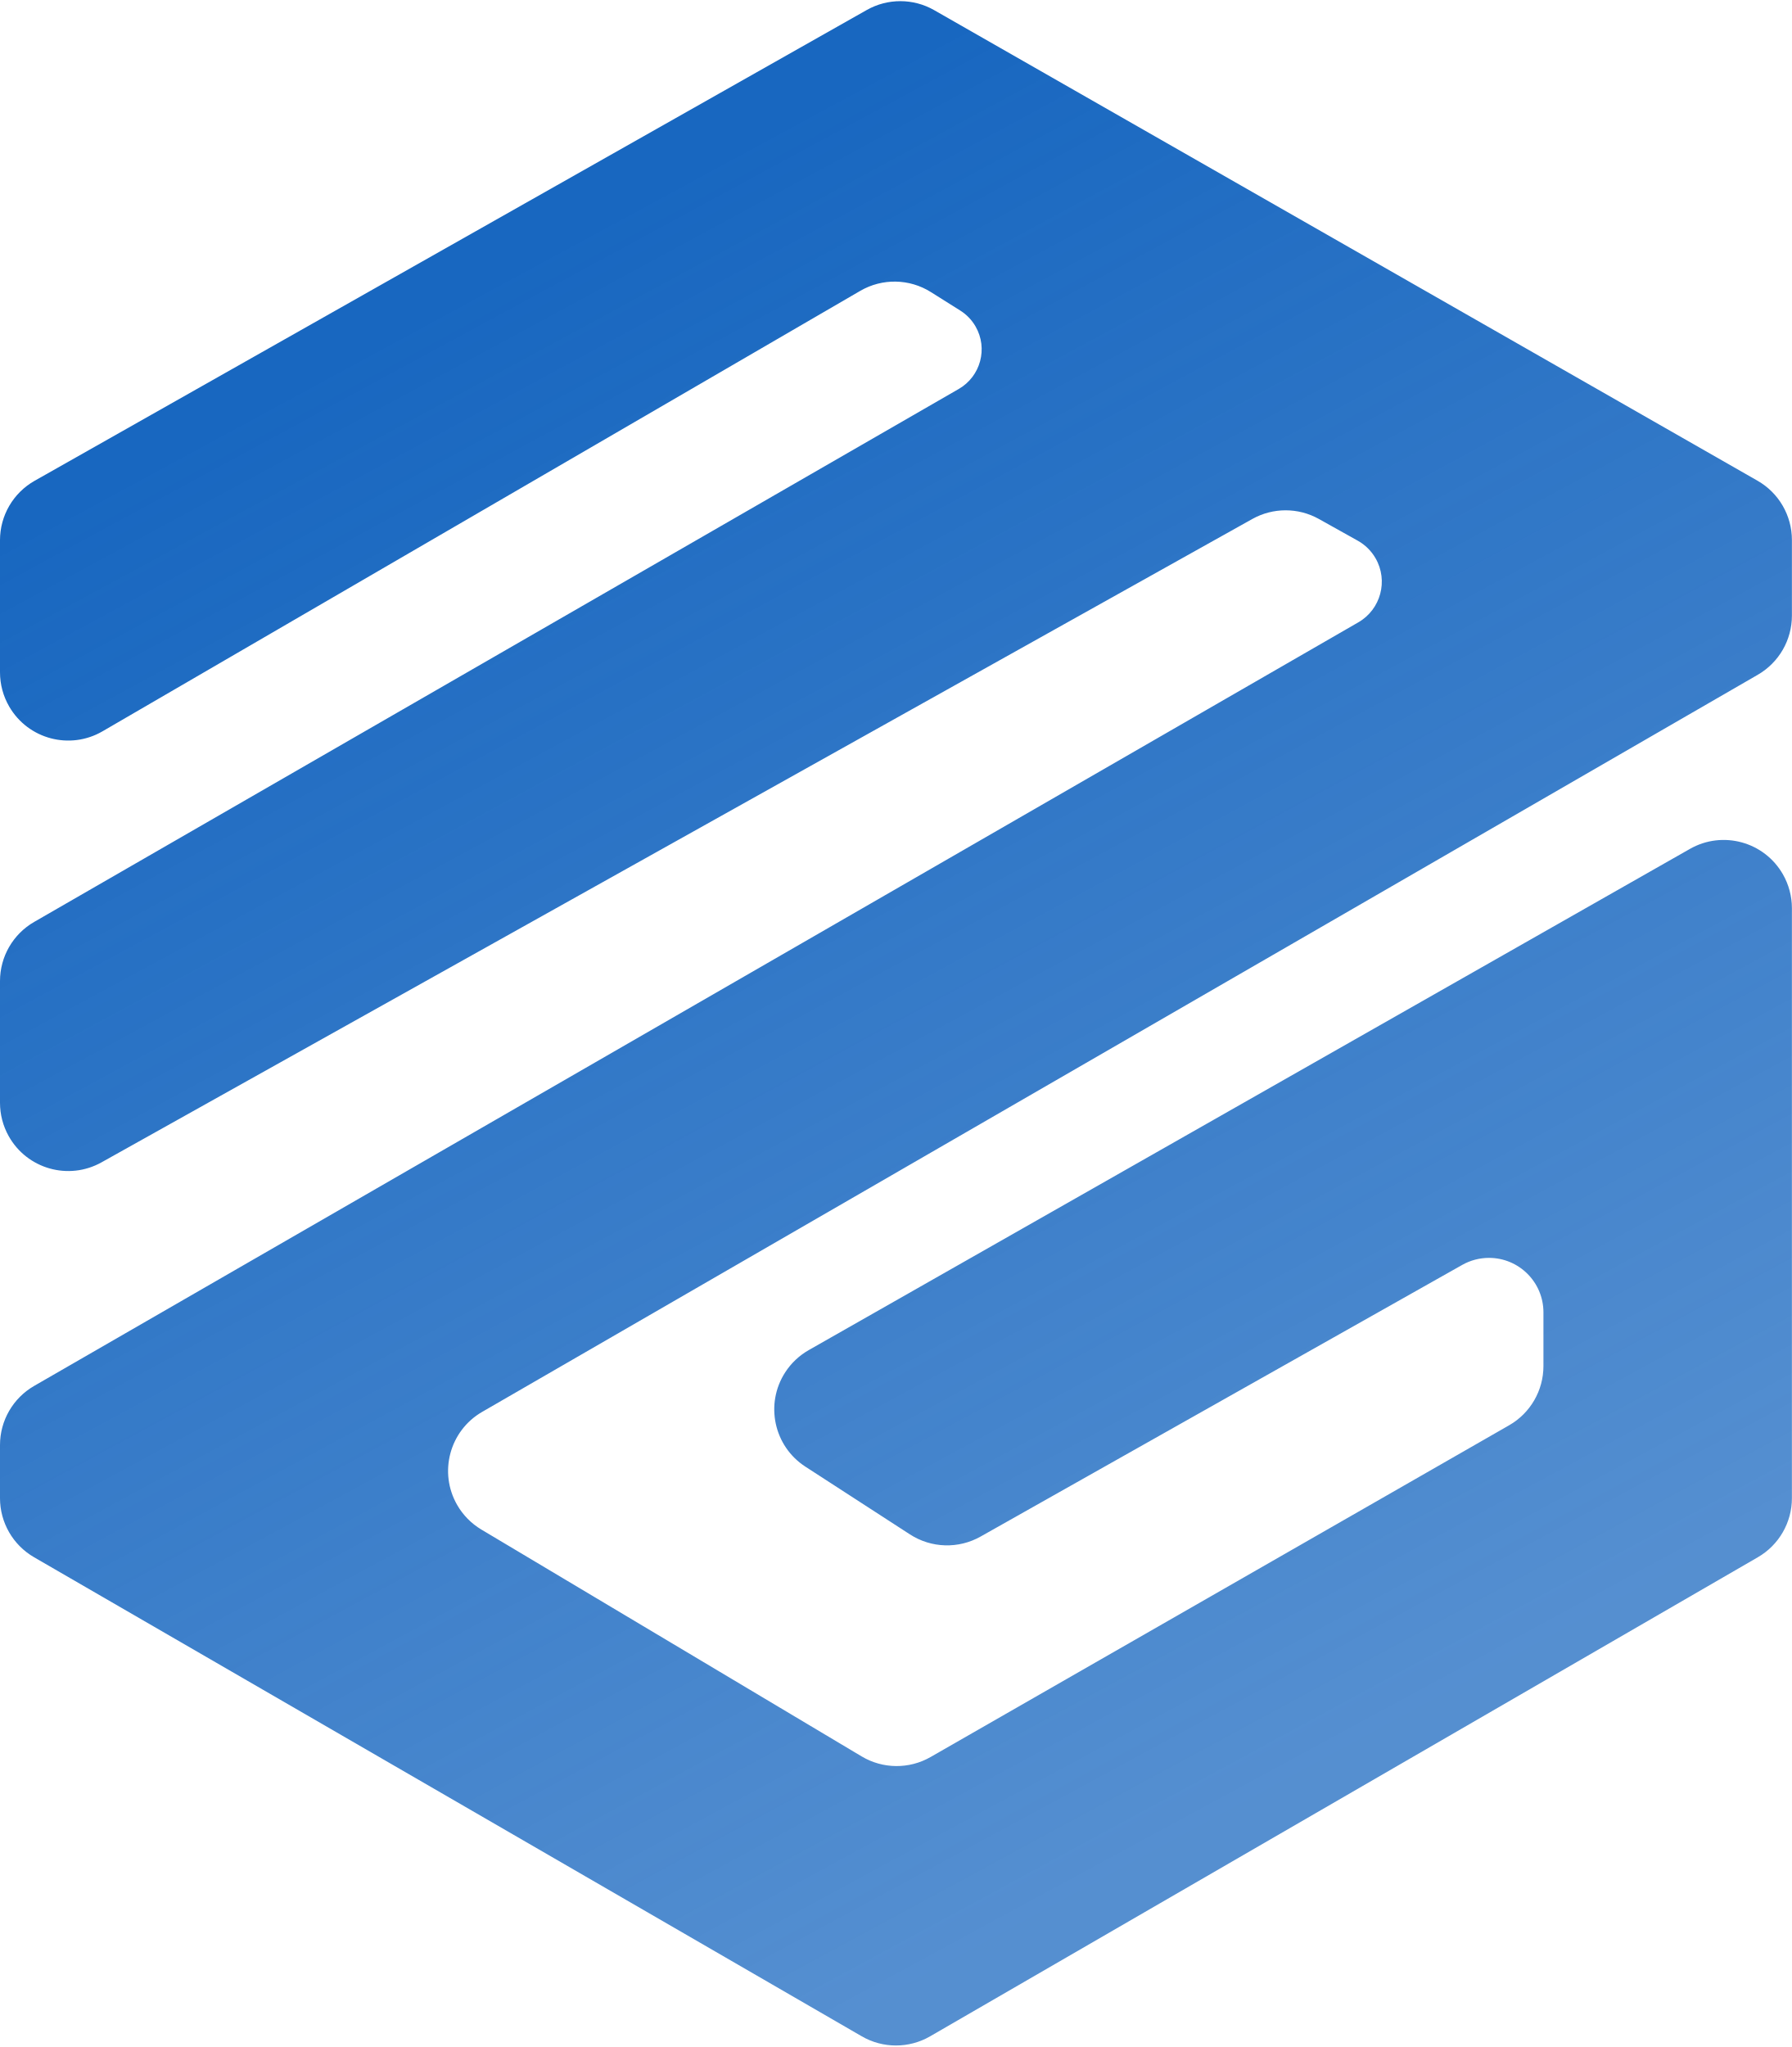
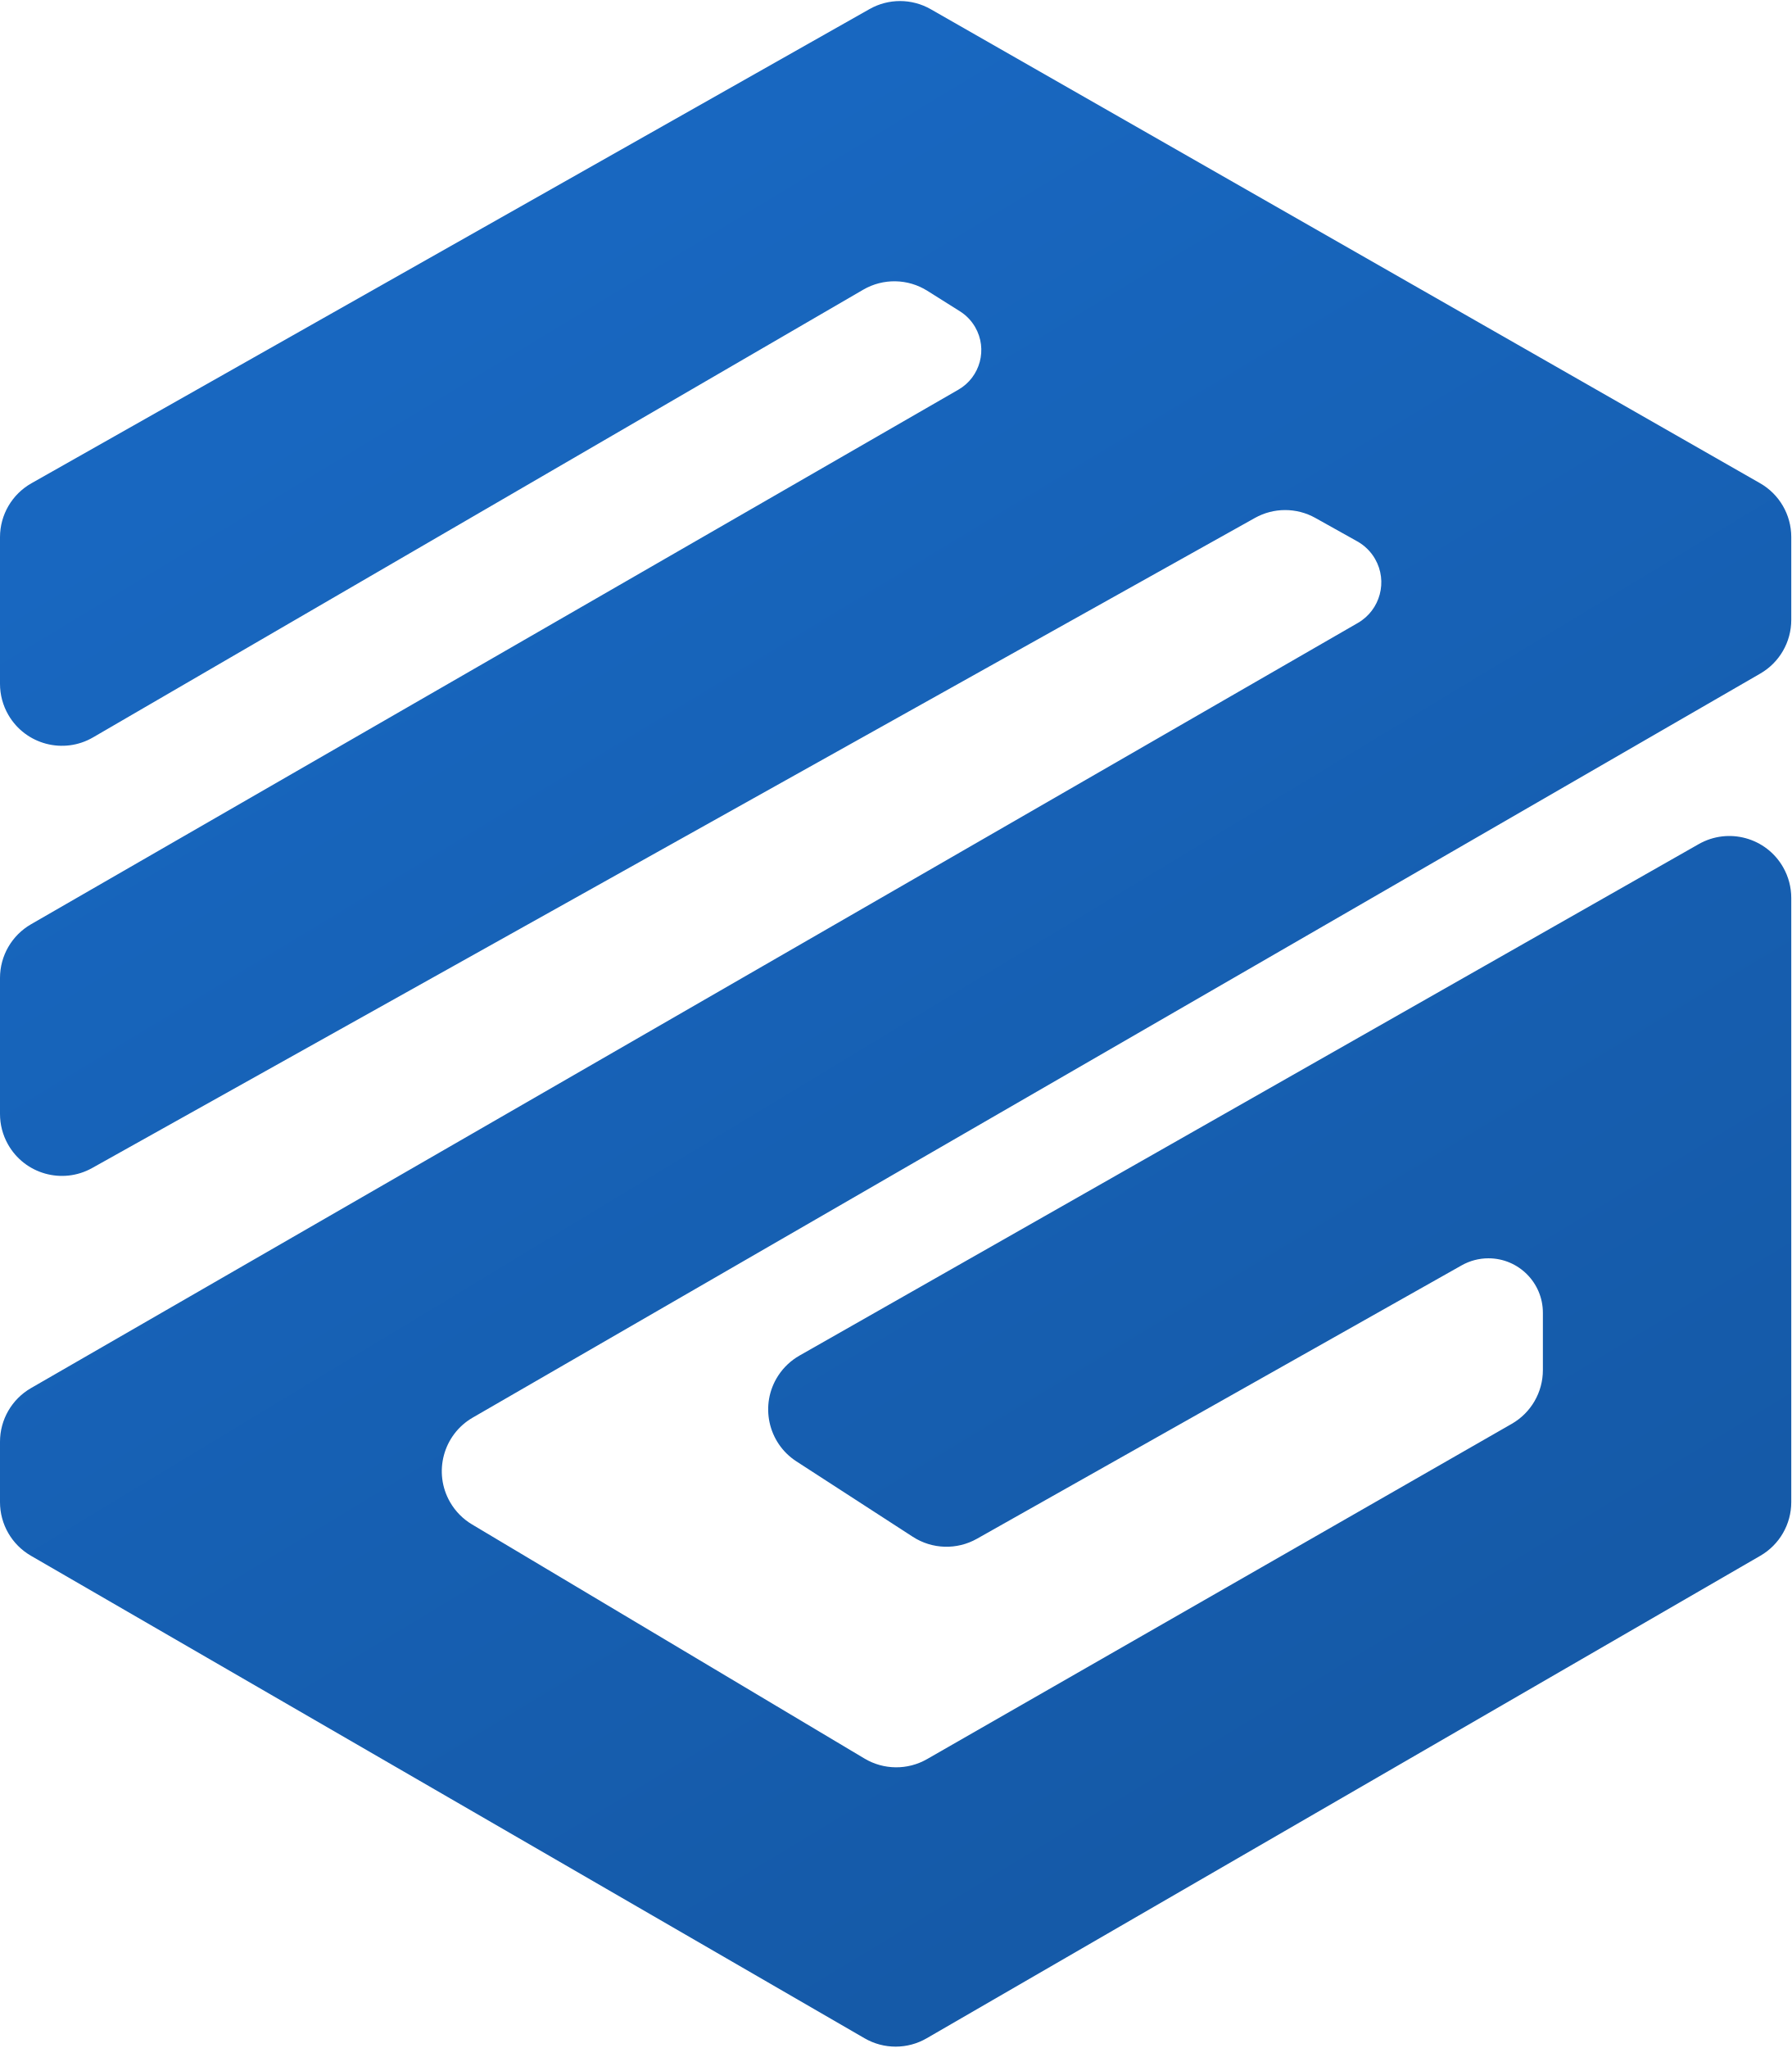
- <svg xmlns="http://www.w3.org/2000/svg" width="394px" height="450px" viewBox="0 0 394 450" version="1.1">
+ <svg xmlns="http://www.w3.org/2000/svg" width="434px" height="496px" viewBox="0 0 434 496" version="1.1">
  <defs>
-     <linearGradient x1="32.116%" y1="11.563%" x2="68.28%" y2="88.611%" id="linearGradient-1">
+     <linearGradient x1="28.829%" y1="13.815%" x2="67.889%" y2="88.378%" id="linearGradient-1">
      <stop stop-color="#1867C0" offset="0%" />
-       <stop stop-color="#1867C0" stop-opacity="0.736" offset="100%" />
+       <stop stop-color="#155AA8" offset="100%" />
    </linearGradient>
  </defs>
  <g id="Page-1" stroke="none" stroke-width="1" fill="none" fill-rule="evenodd">
-     <path d="M7.615,105.693 L190.577,2.199 C195.18,-0.405 200.813,-0.392 205.404,2.231 L386.442,105.681 C391.116,108.352 394,113.322 394,118.705 L394,135.343 C394,140.7 391.143,145.651 386.504,148.331 L106.02,310.377 C98.847,314.521 96.391,323.696 100.536,330.869 C101.816,333.085 103.642,334.937 105.84,336.248 L189.466,386.124 C194.12,388.899 199.909,388.949 204.61,386.254 L331.827,313.322 C336.491,310.649 339.367,305.685 339.367,300.309 L339.367,288.5 C339.367,281.887 334.006,276.525 327.393,276.525 C325.332,276.525 323.306,277.057 321.511,278.07 L215.605,337.791 C210.745,340.532 204.766,340.349 200.083,337.316 L177.089,322.423 C170.136,317.92 168.15,308.632 172.653,301.679 C173.962,299.659 175.737,297.984 177.829,296.794 L371.585,186.613 C378.787,182.518 387.944,185.036 392.039,192.237 C393.324,194.497 394,197.052 394,199.652 L394,329.35 C394,334.703 391.147,339.651 386.513,342.333 L204.513,447.652 C199.865,450.342 194.135,450.342 189.487,447.652 L7.487,342.333 C2.853,339.651 1.84192004e-14,334.703 0,329.35 L0,317.666 C-2.92236682e-15,312.304 2.862,307.35 7.508,304.671 L298.665,136.81 C303.601,133.964 305.296,127.655 302.45,122.719 C301.519,121.105 300.17,119.774 298.544,118.865 L289.992,114.088 C285.445,111.548 279.905,111.548 275.358,114.09 L22.319,255.525 C15.087,259.567 5.948,256.982 1.907,249.75 C0.656,247.514 -8.56799146e-15,244.994 0,242.432 L0,215.668 C-2.97235159e-14,210.305 2.863,205.35 7.51,202.672 L210.808,85.506 C215.623,82.731 217.276,76.579 214.502,71.765 C213.683,70.344 212.529,69.145 211.141,68.272 L204.679,64.208 C199.958,61.239 193.979,61.135 189.157,63.937 L22.537,160.769 C15.374,164.932 6.194,162.5 2.031,155.337 C0.701,153.048 -3.22848299e-15,150.448 0,147.8 L0,118.749 C2.89063905e-15,113.342 2.909,108.354 7.615,105.693 Z" id="Path" fill="url(#linearGradient-1)" />
+     <path d="M7.615,117.041 L210.639,2.199 C215.241,-0.405 220.875,-0.392 225.466,2.231 L426.363,117.029 C431.036,119.7 433.921,124.67 433.921,130.053 L433.921,150.136 C433.921,155.493 431.063,160.444 426.424,163.124 L114.521,343.323 C107.347,347.467 104.892,356.642 109.036,363.815 C110.317,366.031 112.143,367.883 114.341,369.194 L209.427,425.904 C214.08,428.68 219.869,428.73 224.57,426.035 L366.213,344.833 C370.876,342.16 373.752,337.196 373.752,331.82 L373.752,317.934 C373.752,310.65 367.848,304.746 360.565,304.746 C358.295,304.746 356.064,305.332 354.087,306.447 L236.65,372.671 C231.79,375.412 225.81,375.229 221.127,372.196 L192.932,353.934 C185.979,349.431 183.993,340.143 188.496,333.19 C189.805,331.17 191.58,329.495 193.672,328.305 L411.506,204.432 C418.707,200.337 427.865,202.855 431.96,210.056 C433.245,212.316 433.921,214.871 433.921,217.471 L433.921,363.799 C433.921,369.153 431.067,374.101 426.434,376.782 L224.473,493.652 C219.826,496.342 214.095,496.342 209.447,493.652 L7.487,376.782 C2.853,374.101 1.13137731e-14,369.153 0,363.799 L0,349.177 C1.53305231e-14,343.815 2.862,338.861 7.508,336.182 L328.926,150.874 C334.362,147.74 336.229,140.792 333.094,135.356 C332.07,133.579 330.583,132.112 328.792,131.112 L318.633,125.436 C314.086,122.896 308.546,122.896 303.999,125.438 L22.319,282.882 C15.087,286.924 5.948,284.338 1.907,277.107 C0.656,274.87 -1.92261325e-14,272.351 0,269.788 L0,236.844 C-2.61708022e-14,231.481 2.863,226.526 7.51,223.848 L232.168,94.372 C237.47,91.317 239.291,84.541 236.235,79.239 C235.333,77.674 234.063,76.353 232.534,75.392 L224.64,70.427 C219.918,67.458 213.939,67.354 209.117,70.156 L22.537,178.588 C15.374,182.751 6.194,180.319 2.031,173.156 C0.701,170.867 9.20601489e-15,168.267 0,165.619 L0,130.097 C9.99606641e-15,124.69 2.909,119.702 7.615,117.041 Z" id="Path" fill="url(#linearGradient-1)" />
  </g>
</svg>
